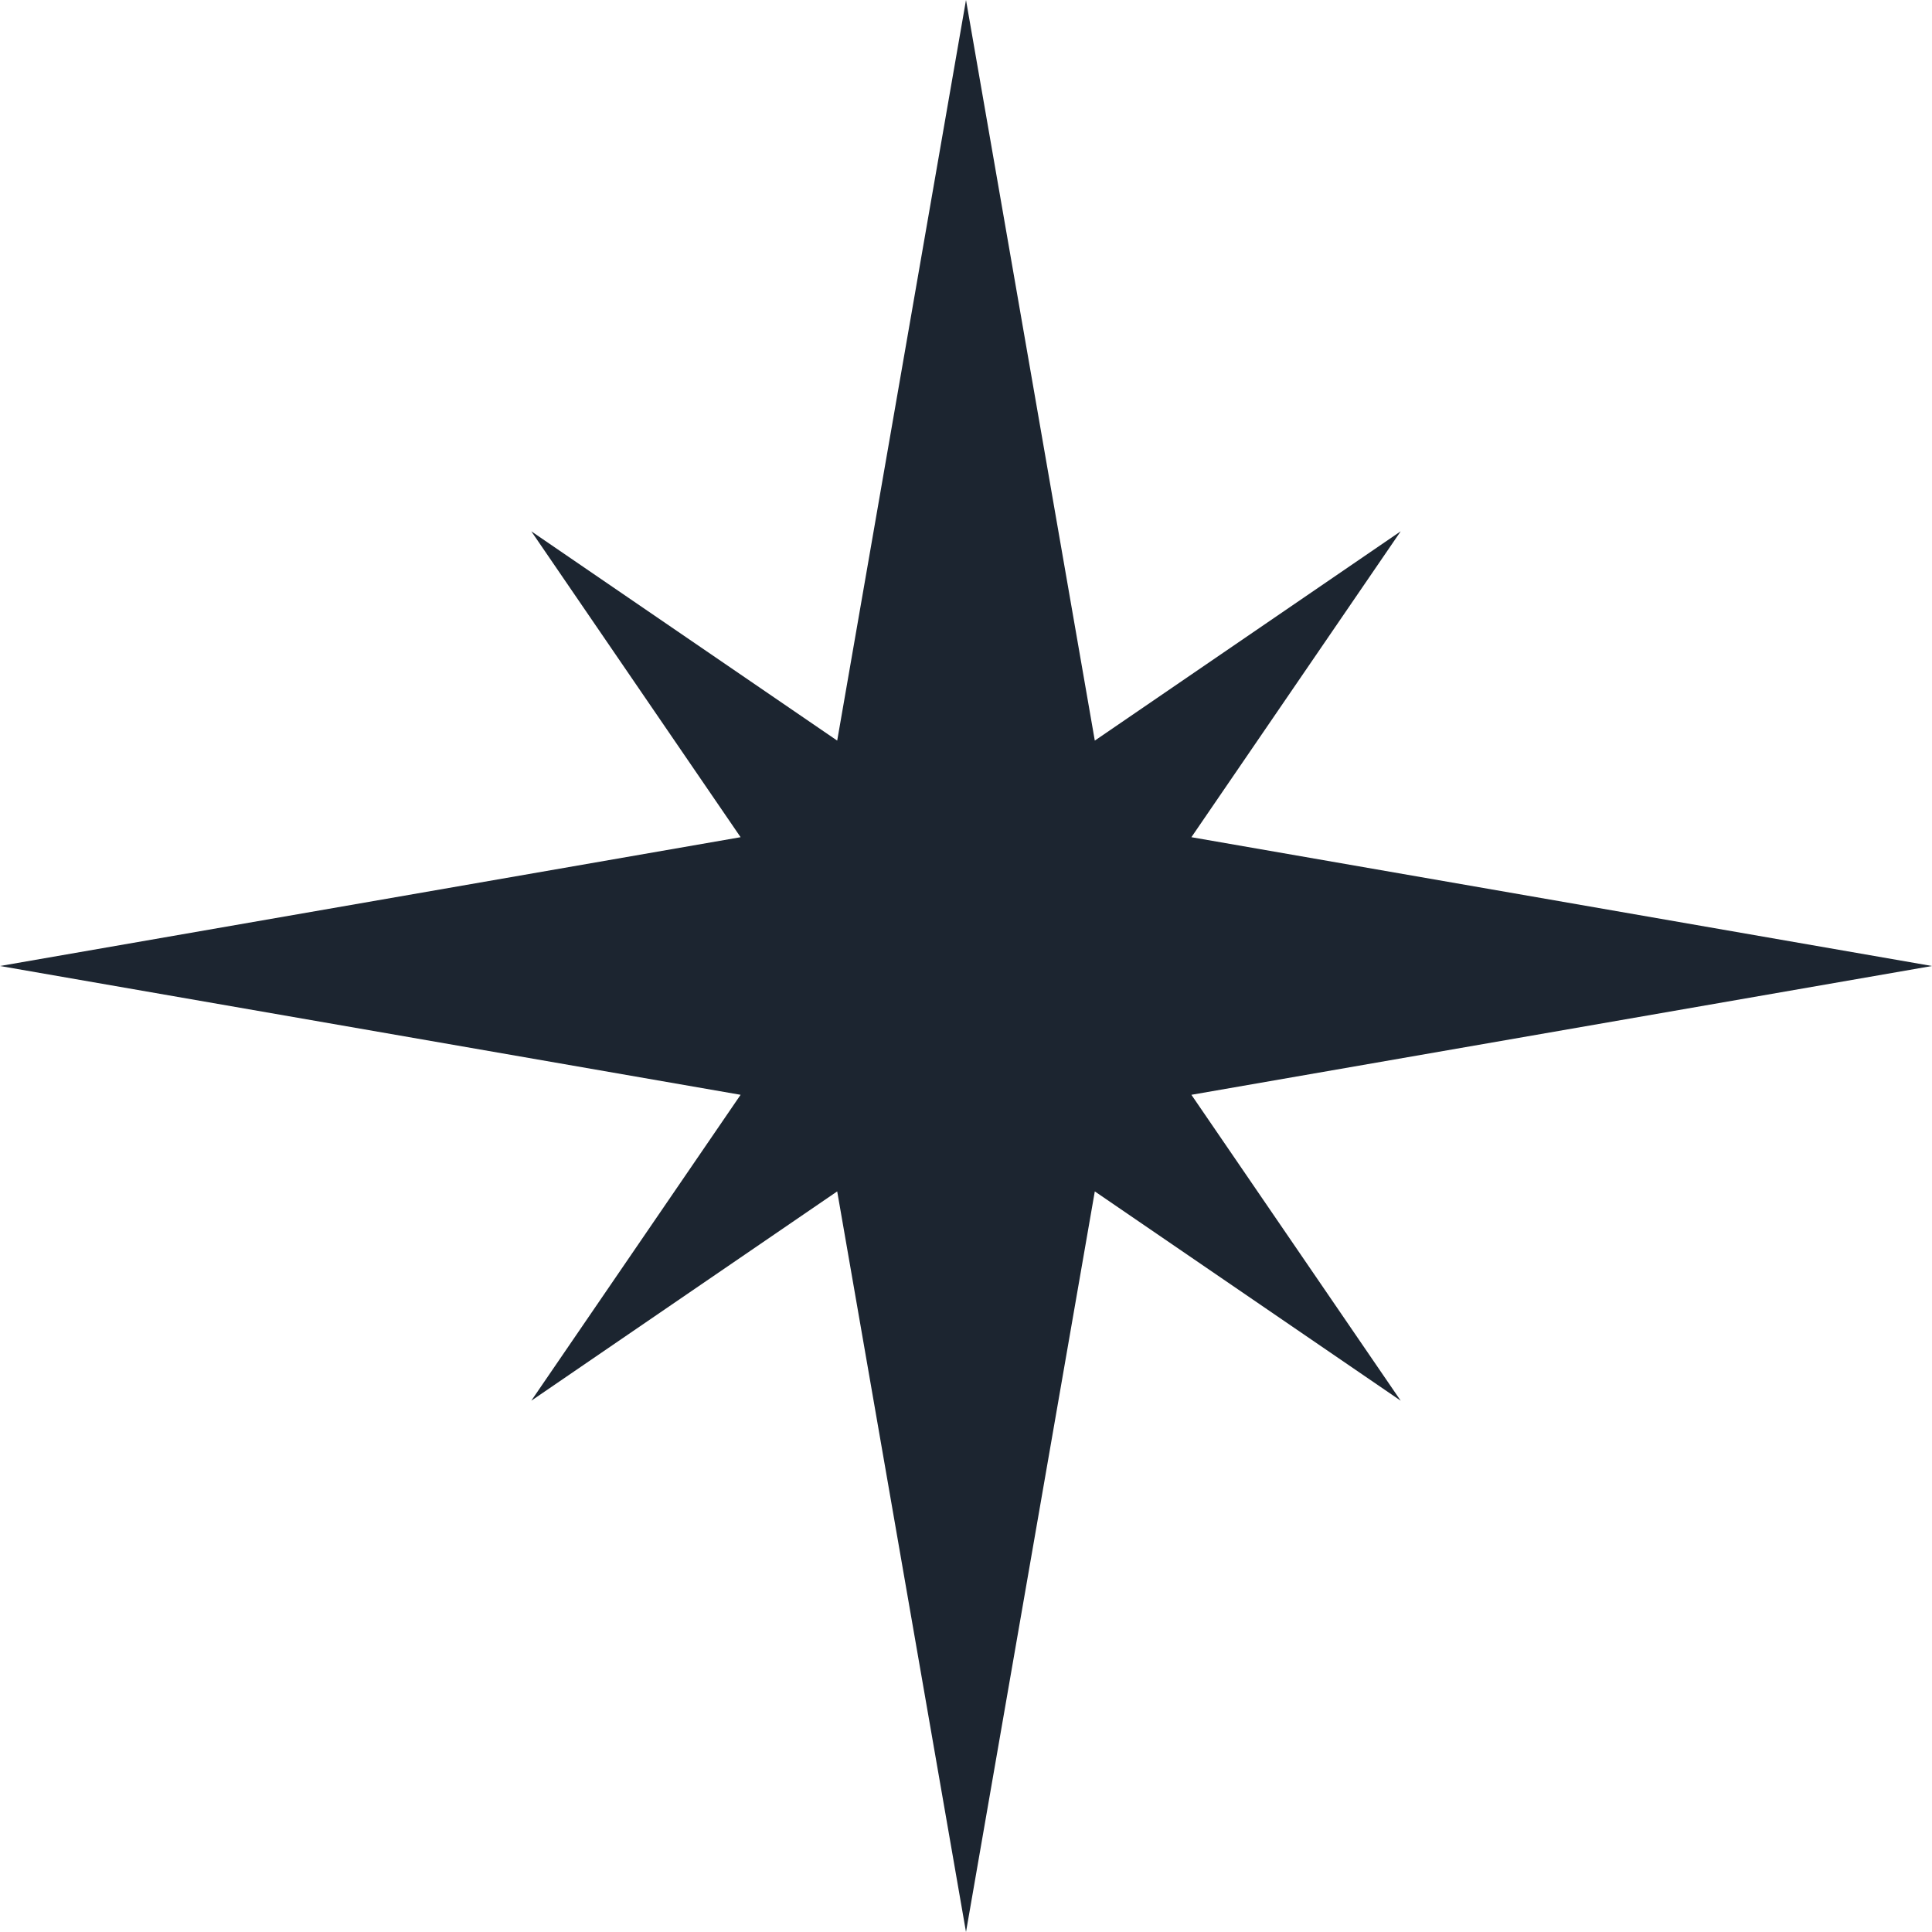
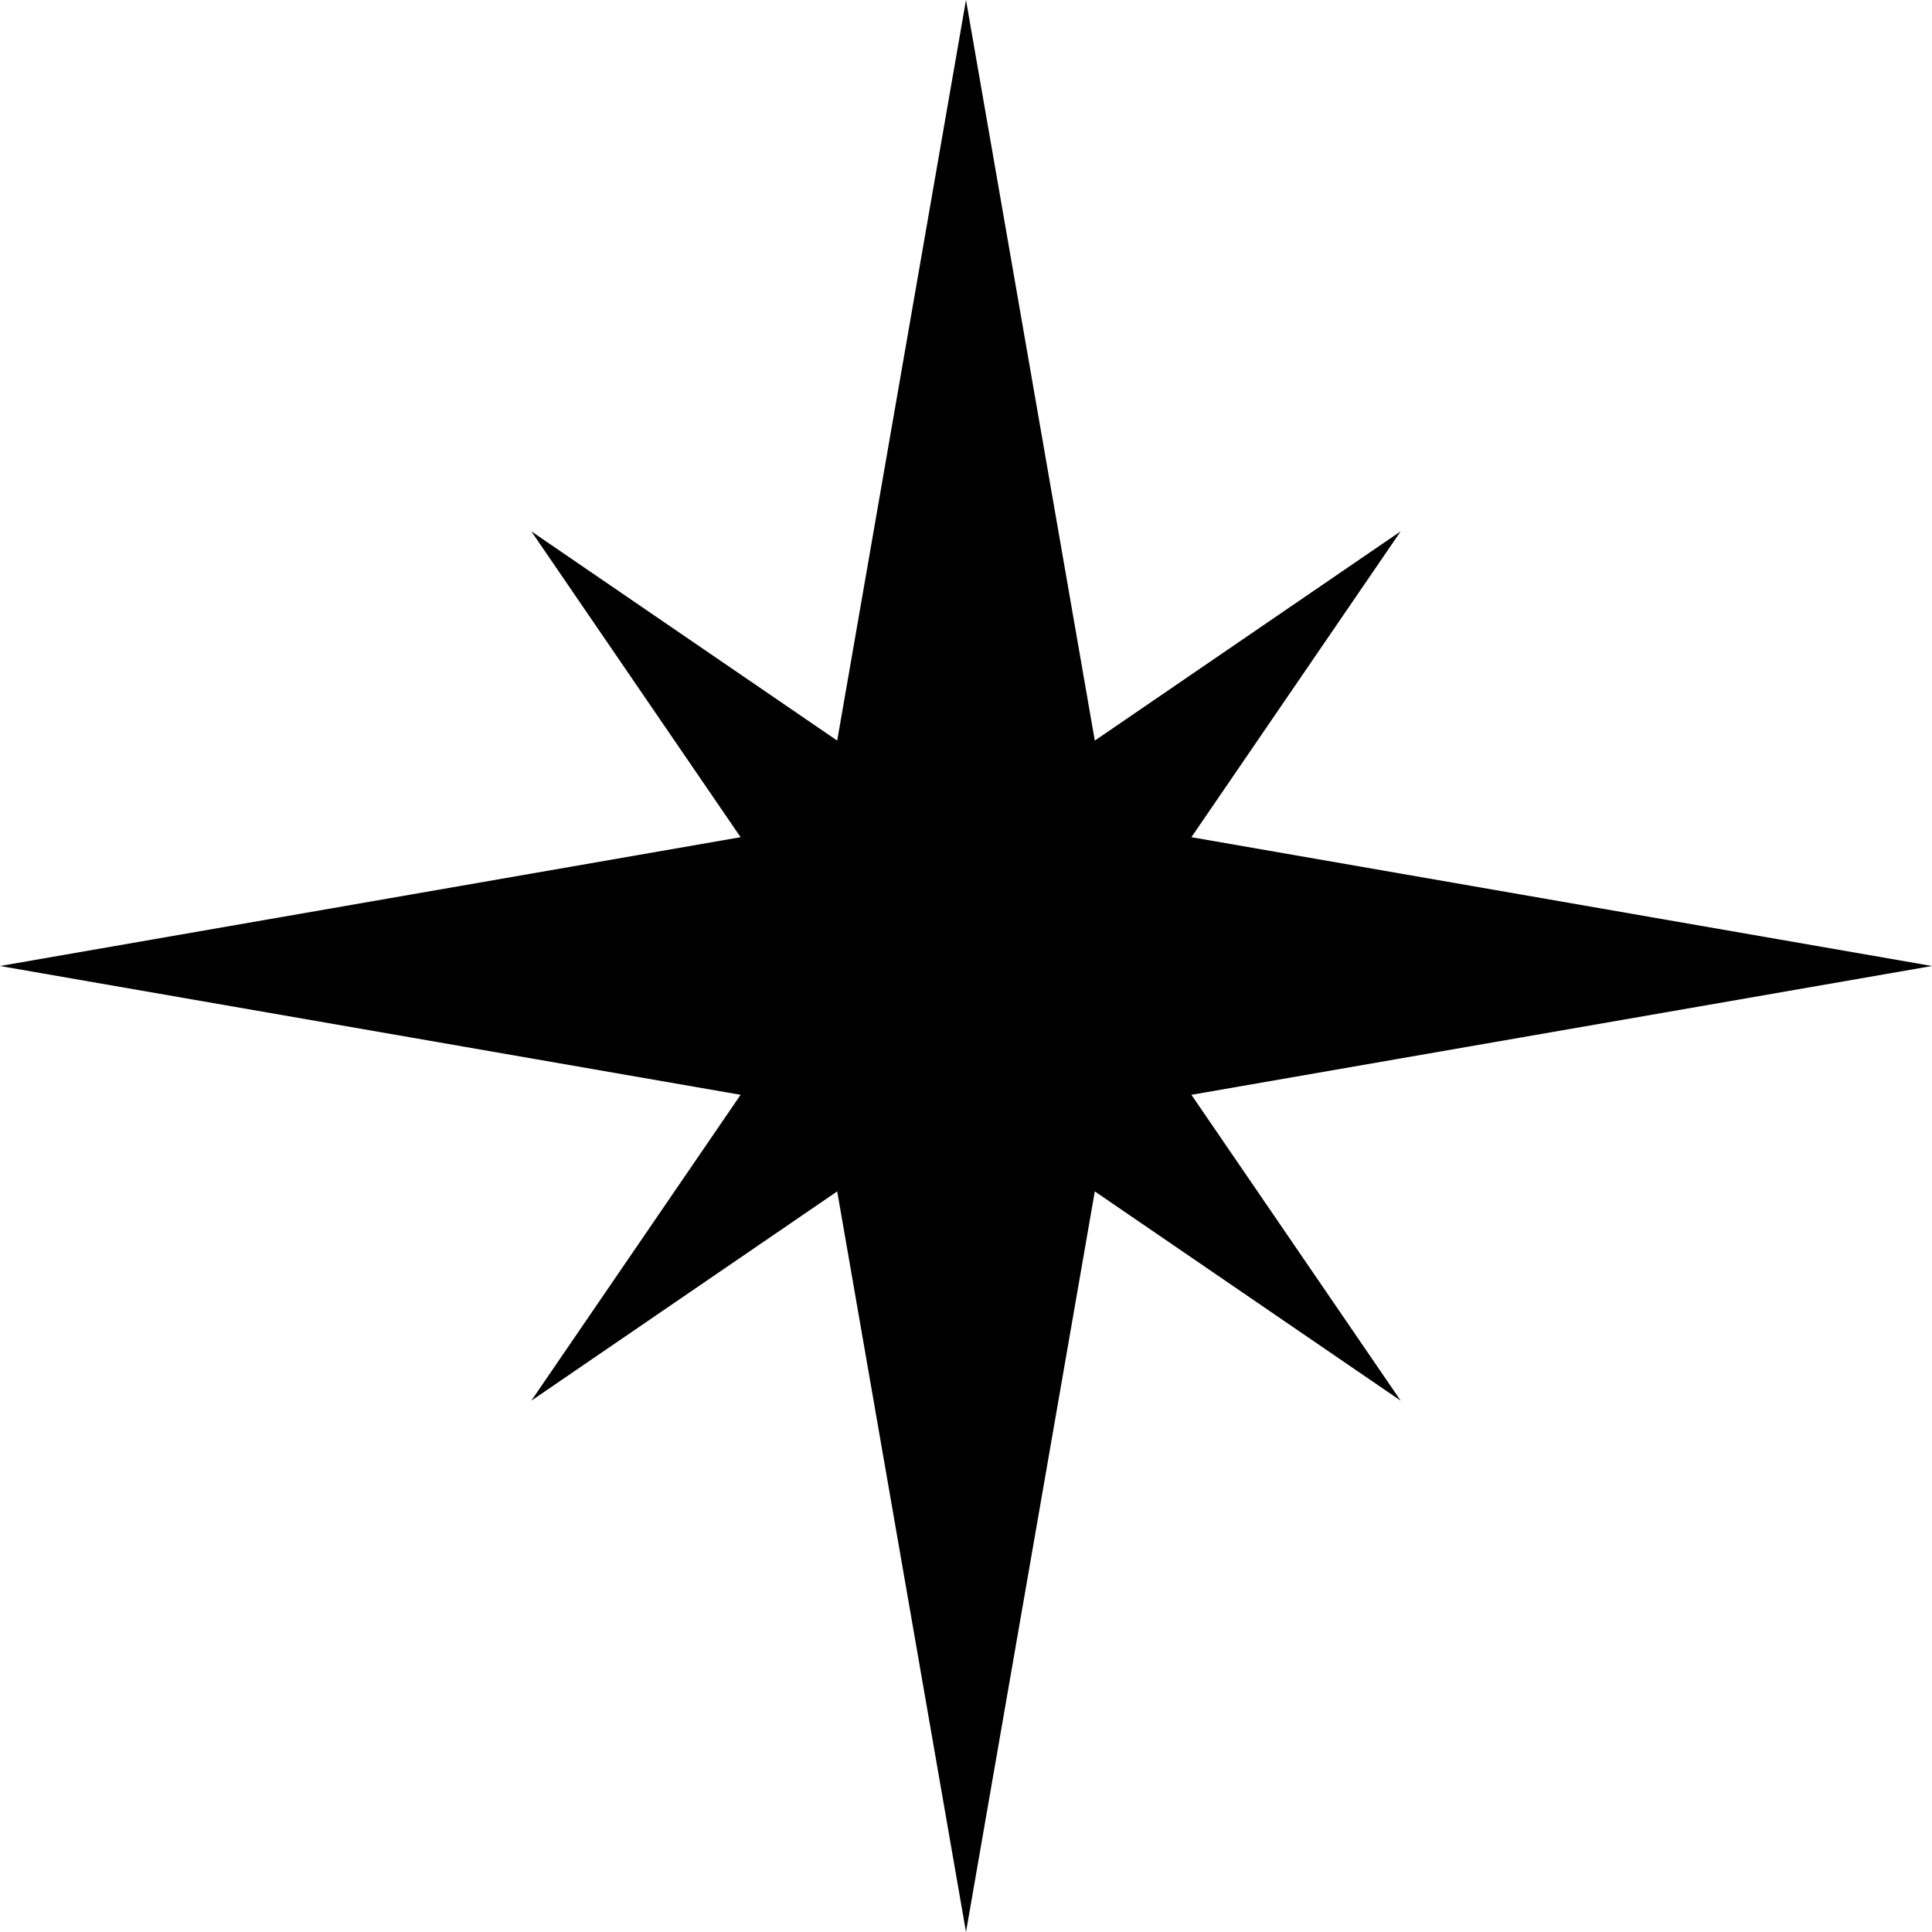
<svg xmlns="http://www.w3.org/2000/svg" version="1.1" id="Layer_1" x="0px" y="0px" viewBox="0 0 24 24" style="enable-background:new 0 0 24 24;" xml:space="preserve">
  <style type="text/css">
- 	.st0{fill-rule:evenodd;clip-rule:evenodd;fill:#1C2530;}
+ 	.st0{fill-rule:evenodd;clip-rule:evenodd;fill:#000;}
</style>
  <g id="November-Launch-Prep-v1.2">
    <g id="Class-Pathway---01" transform="translate(-305, -547)">
      <g id="Group-6" transform="translate(22, 396)">
        <g id="Group-5" transform="translate(283, 151)">
          <polygon id="icon-star" class="st0" points="12,0 10.4,9.2 6.6,6.6 9.2,10.4 0,12 9.2,13.6 6.6,17.4 10.4,14.8 12,24 13.6,14.8       17.4,17.4 14.8,13.6 24,12 14.8,10.4 17.4,6.6 13.6,9.2     " />
        </g>
      </g>
    </g>
  </g>
</svg>
